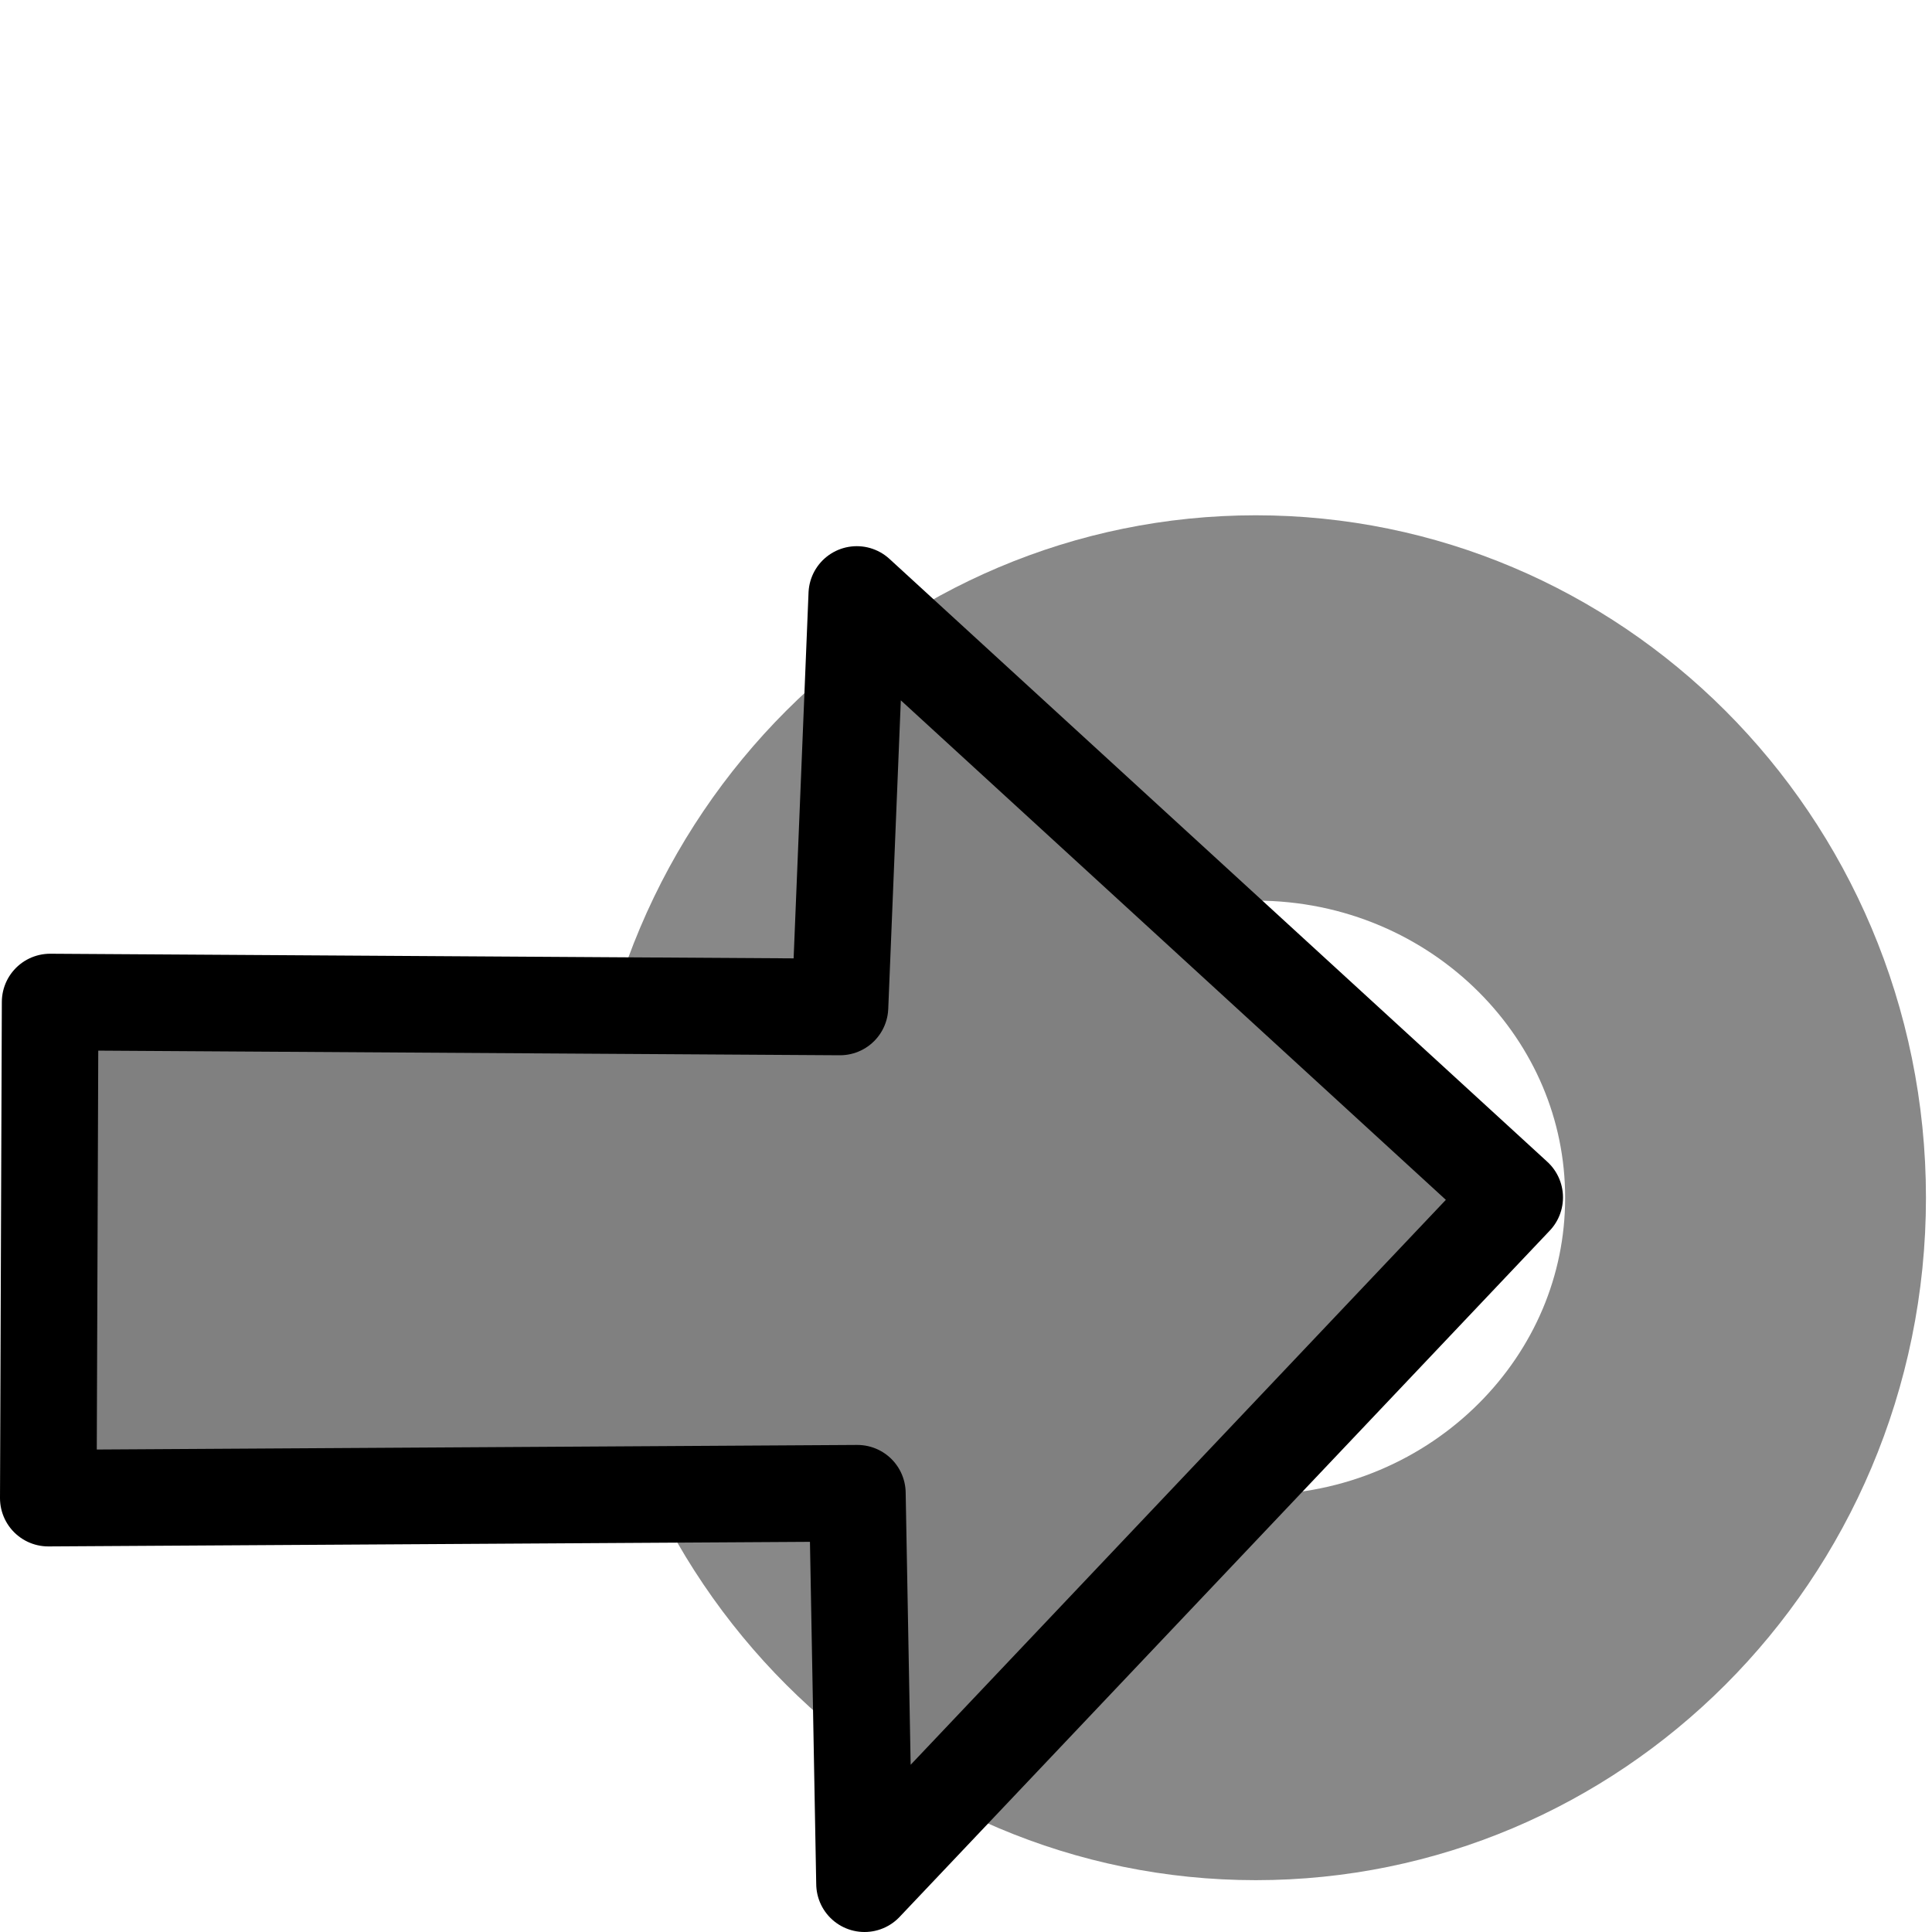
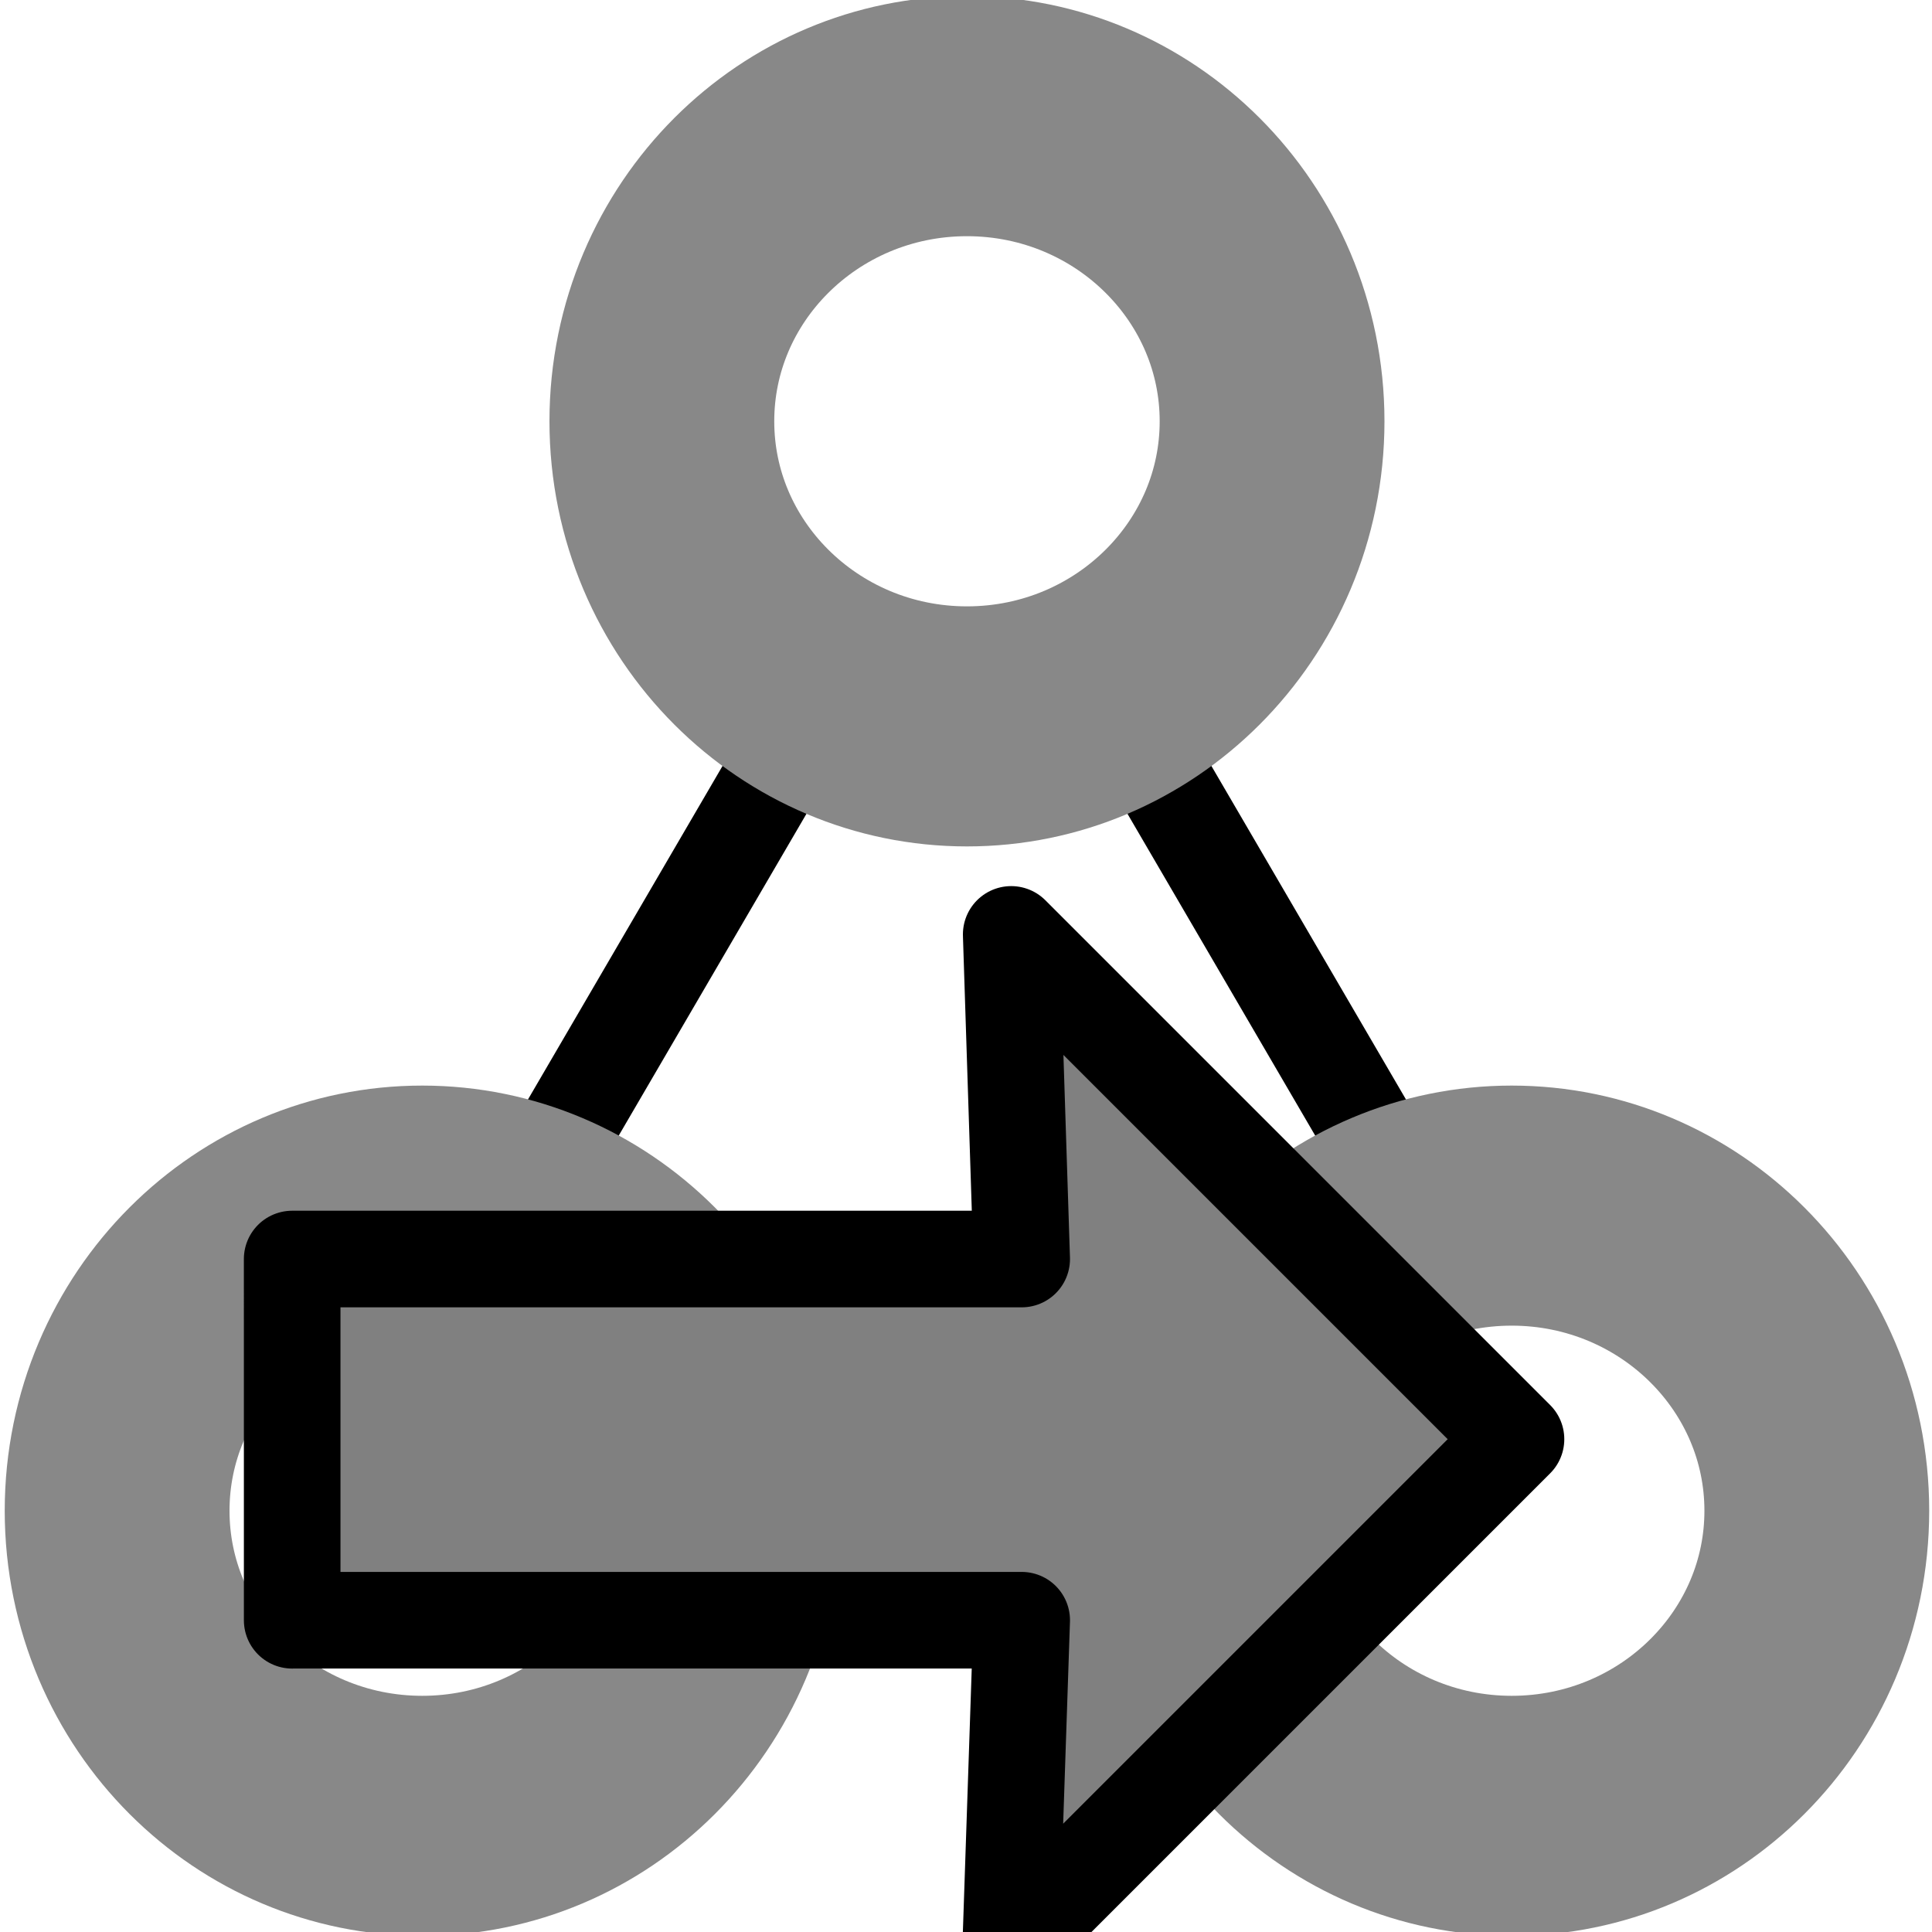
<svg xmlns="http://www.w3.org/2000/svg" width="40" height="40" id="svg2" version="1.1">
  <defs id="defs4">
    <marker orient="auto" refY="0.0" refX="0.0" id="TriangleInL" style="overflow:visible">
      <path id="path4508" d="M 5.77,0.0 L -2.88,5.0 L -2.88,-5.0 L 5.77,0.0 z " style="fill-rule:evenodd;stroke:#000000;stroke-width:1.0pt;marker-start:none" transform="scale(-0.8)" />
    </marker>
    <marker orient="auto" refY="0.0" refX="0.0" id="TriangleOutM" style="overflow:visible">
      <path id="path3929" d="M 5.77,0.0 L -2.88,5.0 L -2.88,-5.0 L 5.77,0.0 z " style="fill-rule:evenodd;stroke:#000000;stroke-width:1.0pt;marker-start:none" transform="scale(0.4)" />
    </marker>
    <marker orient="auto" refY="0" refX="0" id="TriangleInM" style="overflow:visible">
      <path id="path3920" d="m 5.77,0 -8.65,5 0,-10 8.65,5 z" style="fill-rule:evenodd;stroke:#000000;stroke-width:1pt;marker-start:none" transform="scale(-0.4,-0.4)" />
    </marker>
  </defs>
  <g id="layer1" transform="translate(0,-1012.362)">
-     <path style="fill:none;stroke:#888888;stroke-width:16.168;stroke-miterlimit:4;stroke-opacity:1;stroke-dasharray:none" id="path3772-1" d="m -115.312,-18.454 a 21.945,20.549 0 1 1 -43.89,0 21.945,20.549 0 1 1 43.89,0 z" transform="matrix(0.4620545,0,0,0.4934563,89.42014,1046.266)" />
-     <path style="fill:#808080;stroke:#000000;stroke-width:2;stroke-linecap:butt;stroke-linejoin:round;stroke-miterlimit:4;stroke-opacity:1;stroke-dasharray:none" d="M 1.038,1033.108 1,1043.379 l 16.751,-0.101 0.148,8.084 13.461,-14.209 -13.621,-12.483 -0.348,8.54 z" id="path6120" />
+     <path style="fill:none;stroke:#000000;stroke-width:2;stroke-linecap:butt;stroke-linejoin:miter;stroke-miterlimit:4;stroke-opacity:1;stroke-dasharray:none" d="m 10.529,1037.799 6.983,-11.97" id="path3961" />
+     <path id="path5029" d="m 29.511,1037.799 -6.983,-11.97" style="fill:none;stroke:#000000;stroke-width:2;stroke-linecap:butt;stroke-linejoin:miter;stroke-miterlimit:4;stroke-opacity:1;stroke-dasharray:none" />
+     <path style="fill:none;stroke:#888888;stroke-width:16.168;stroke-miterlimit:4;stroke-opacity:1;stroke-dasharray:none" id="path3957" d="m -115.312,-18.454 c 0,11.349 -9.825,20.549 -21.945,20.549 -12.12,0 -21.945,-9.2 -21.945,-20.549 0,-11.349 9.825,-20.549 21.945,-20.549 12.12,0 21.945,9.2 21.945,20.549 z" transform="matrix(-0.2878526,0,0,-0.3074154,-19.4898,1015.411)" />
+     <path style="fill:none;stroke:#888888;stroke-width:16.168;stroke-miterlimit:4;stroke-opacity:1;stroke-dasharray:none" id="path3772-2" d="m -115.312,-18.454 c 0,11.349 -9.825,20.549 -21.945,20.549 -12.12,0 -21.945,-9.2 -21.945,-20.549 0,-11.349 9.825,-20.549 21.945,-20.549 12.12,0 21.945,9.2 21.945,20.549 z" transform="matrix(-0.2878526,0,0,-0.3074154,-30.76802,1037.967)" />
+     <path transform="matrix(-0.2878526,0,0,-0.3074154,-8.211575,1037.967)" d="m -115.312,-18.454 c 0,11.349 -9.825,20.549 -21.945,20.549 -12.12,0 -21.945,-9.2 -21.945,-20.549 0,-11.349 9.825,-20.549 21.945,-20.549 12.12,0 21.945,9.2 21.945,20.549 z" id="path3955" style="fill:none;stroke:#888888;stroke-width:16.168;stroke-miterlimit:4;stroke-opacity:1;stroke-dasharray:none" />
+     <path id="path3953" d="m 6.05,1045.907 15.103,-10e-5 -0.226,6.712 10.46,-10.46 -10.451,-10.451 0.217,6.721 -15.104,10e-5 3.86e-4,7.479 z" style="fill:#808080;fill-opacity:1;stroke:#000000;stroke-width:2;stroke-linecap:butt;stroke-linejoin:round;stroke-miterlimit:4;stroke-opacity:1;stroke-dasharray:none" />
  </g>
</svg>
